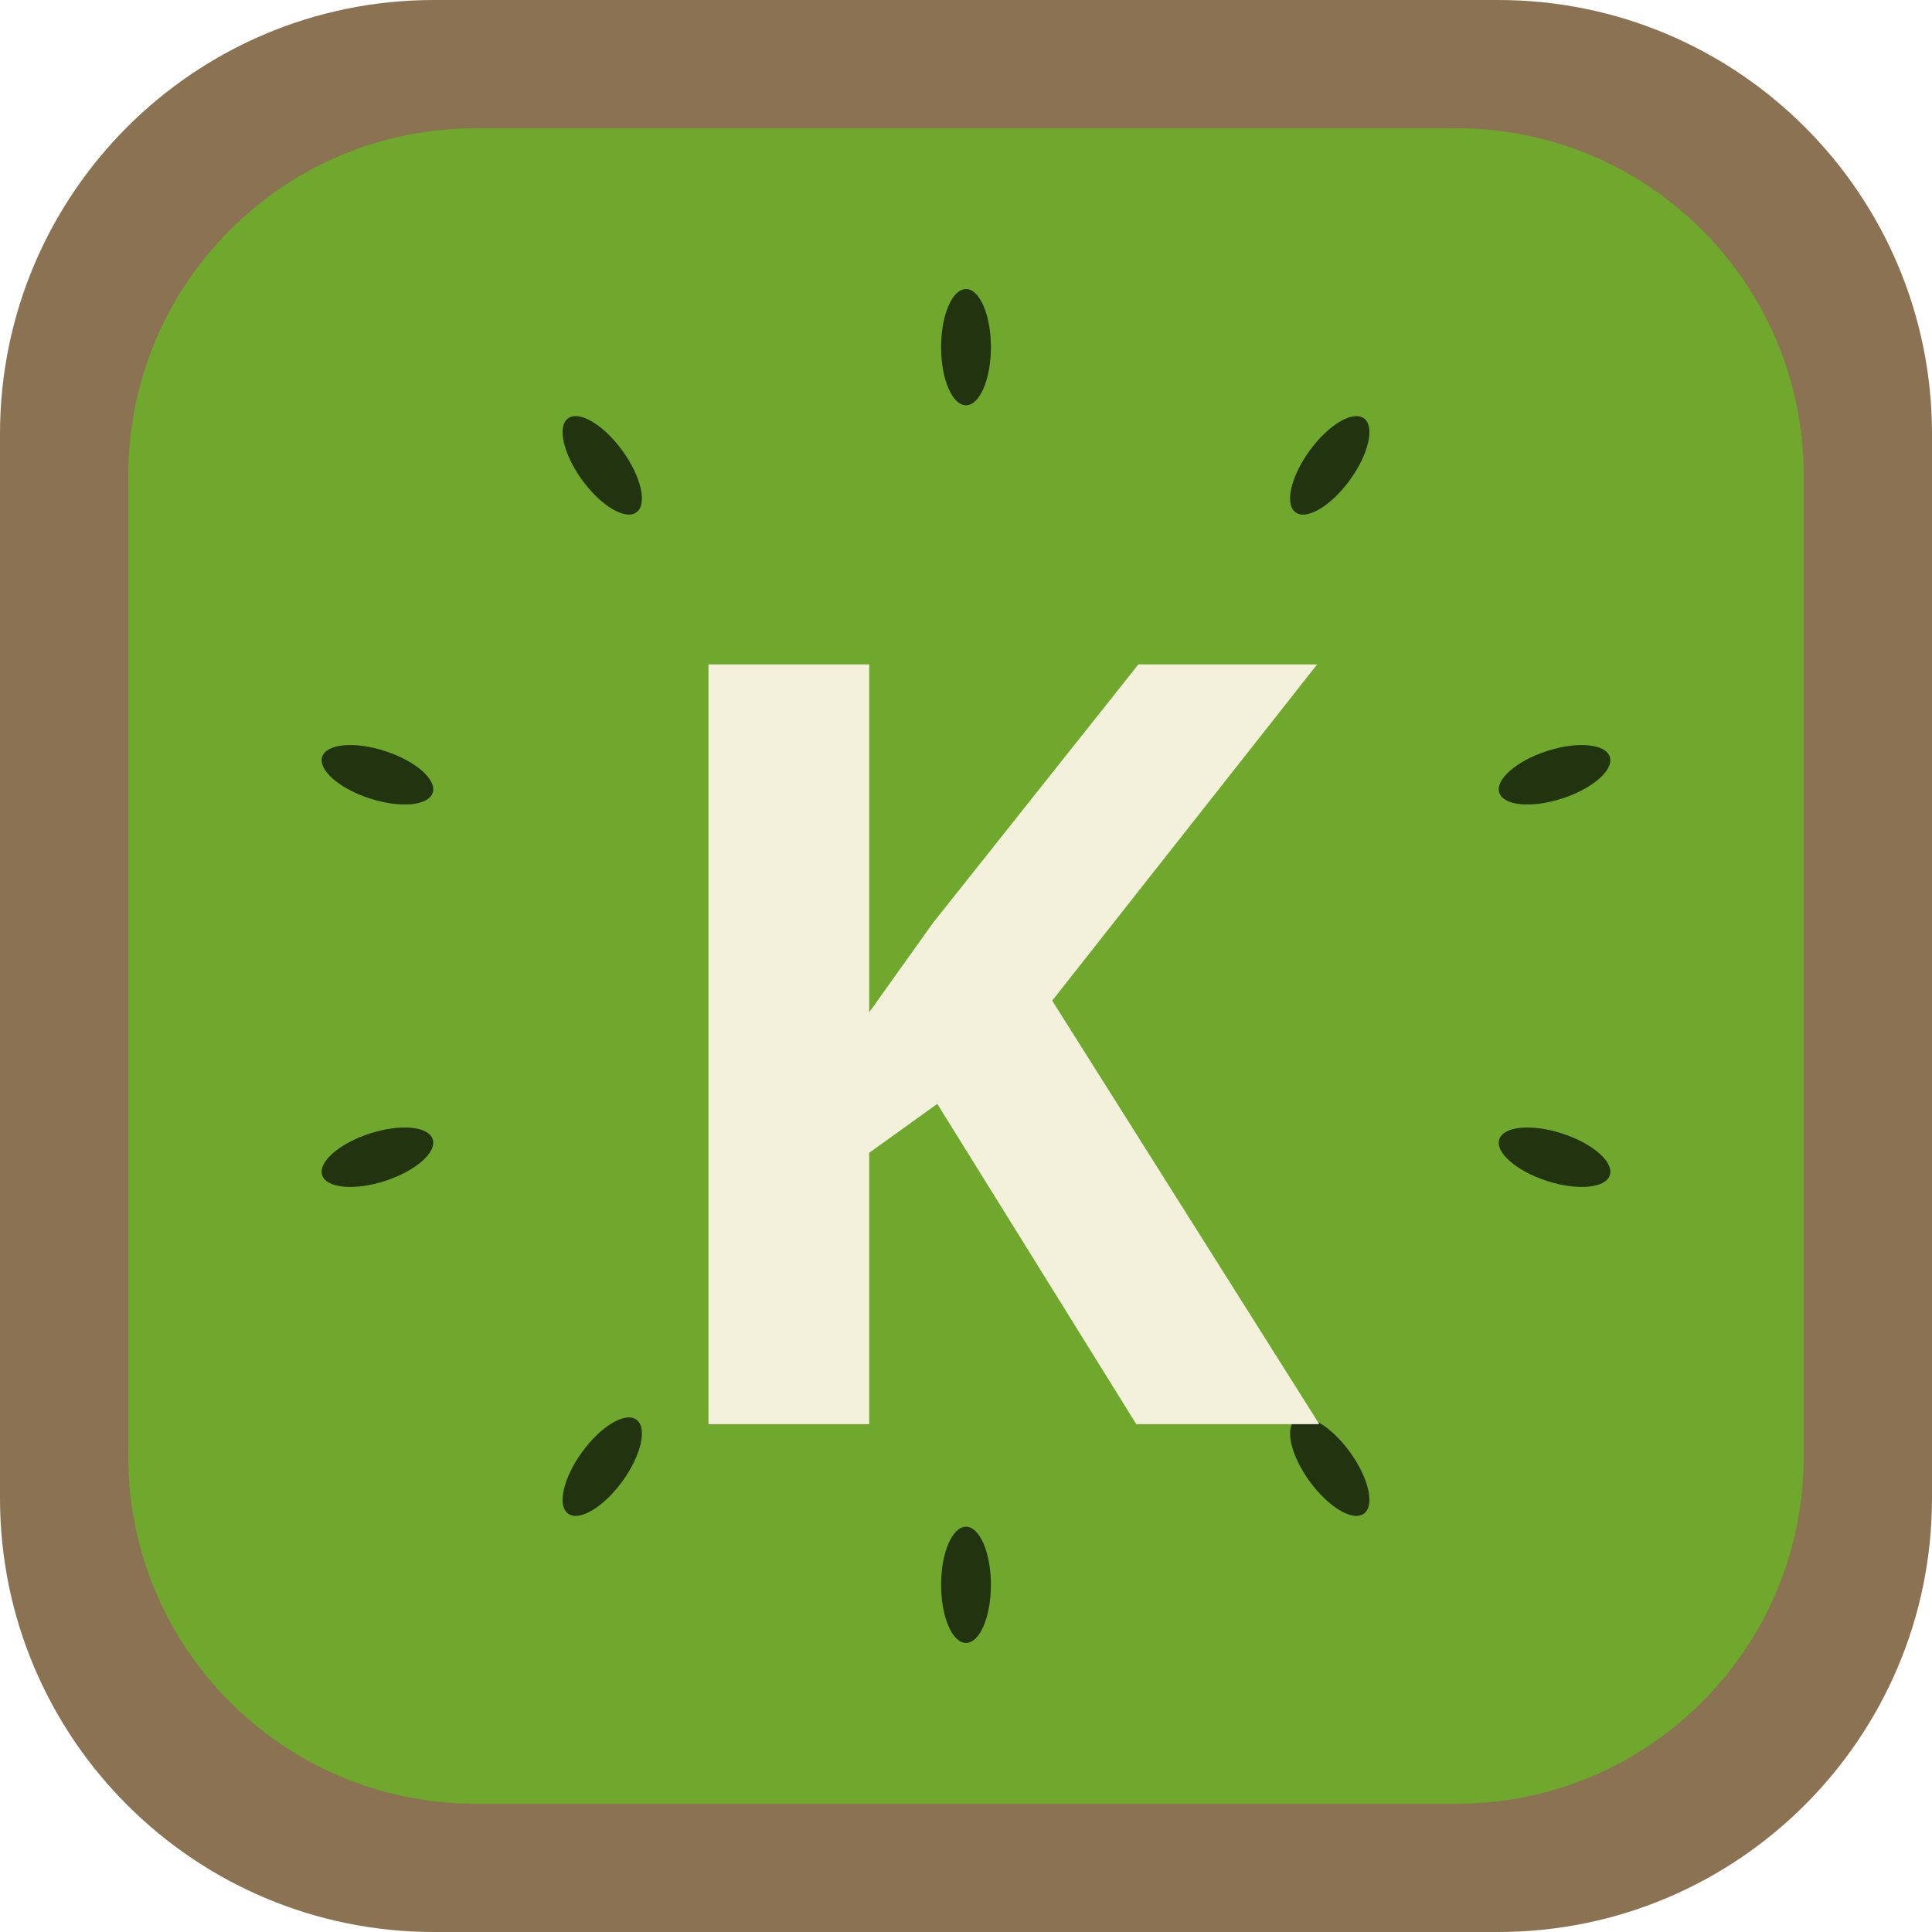
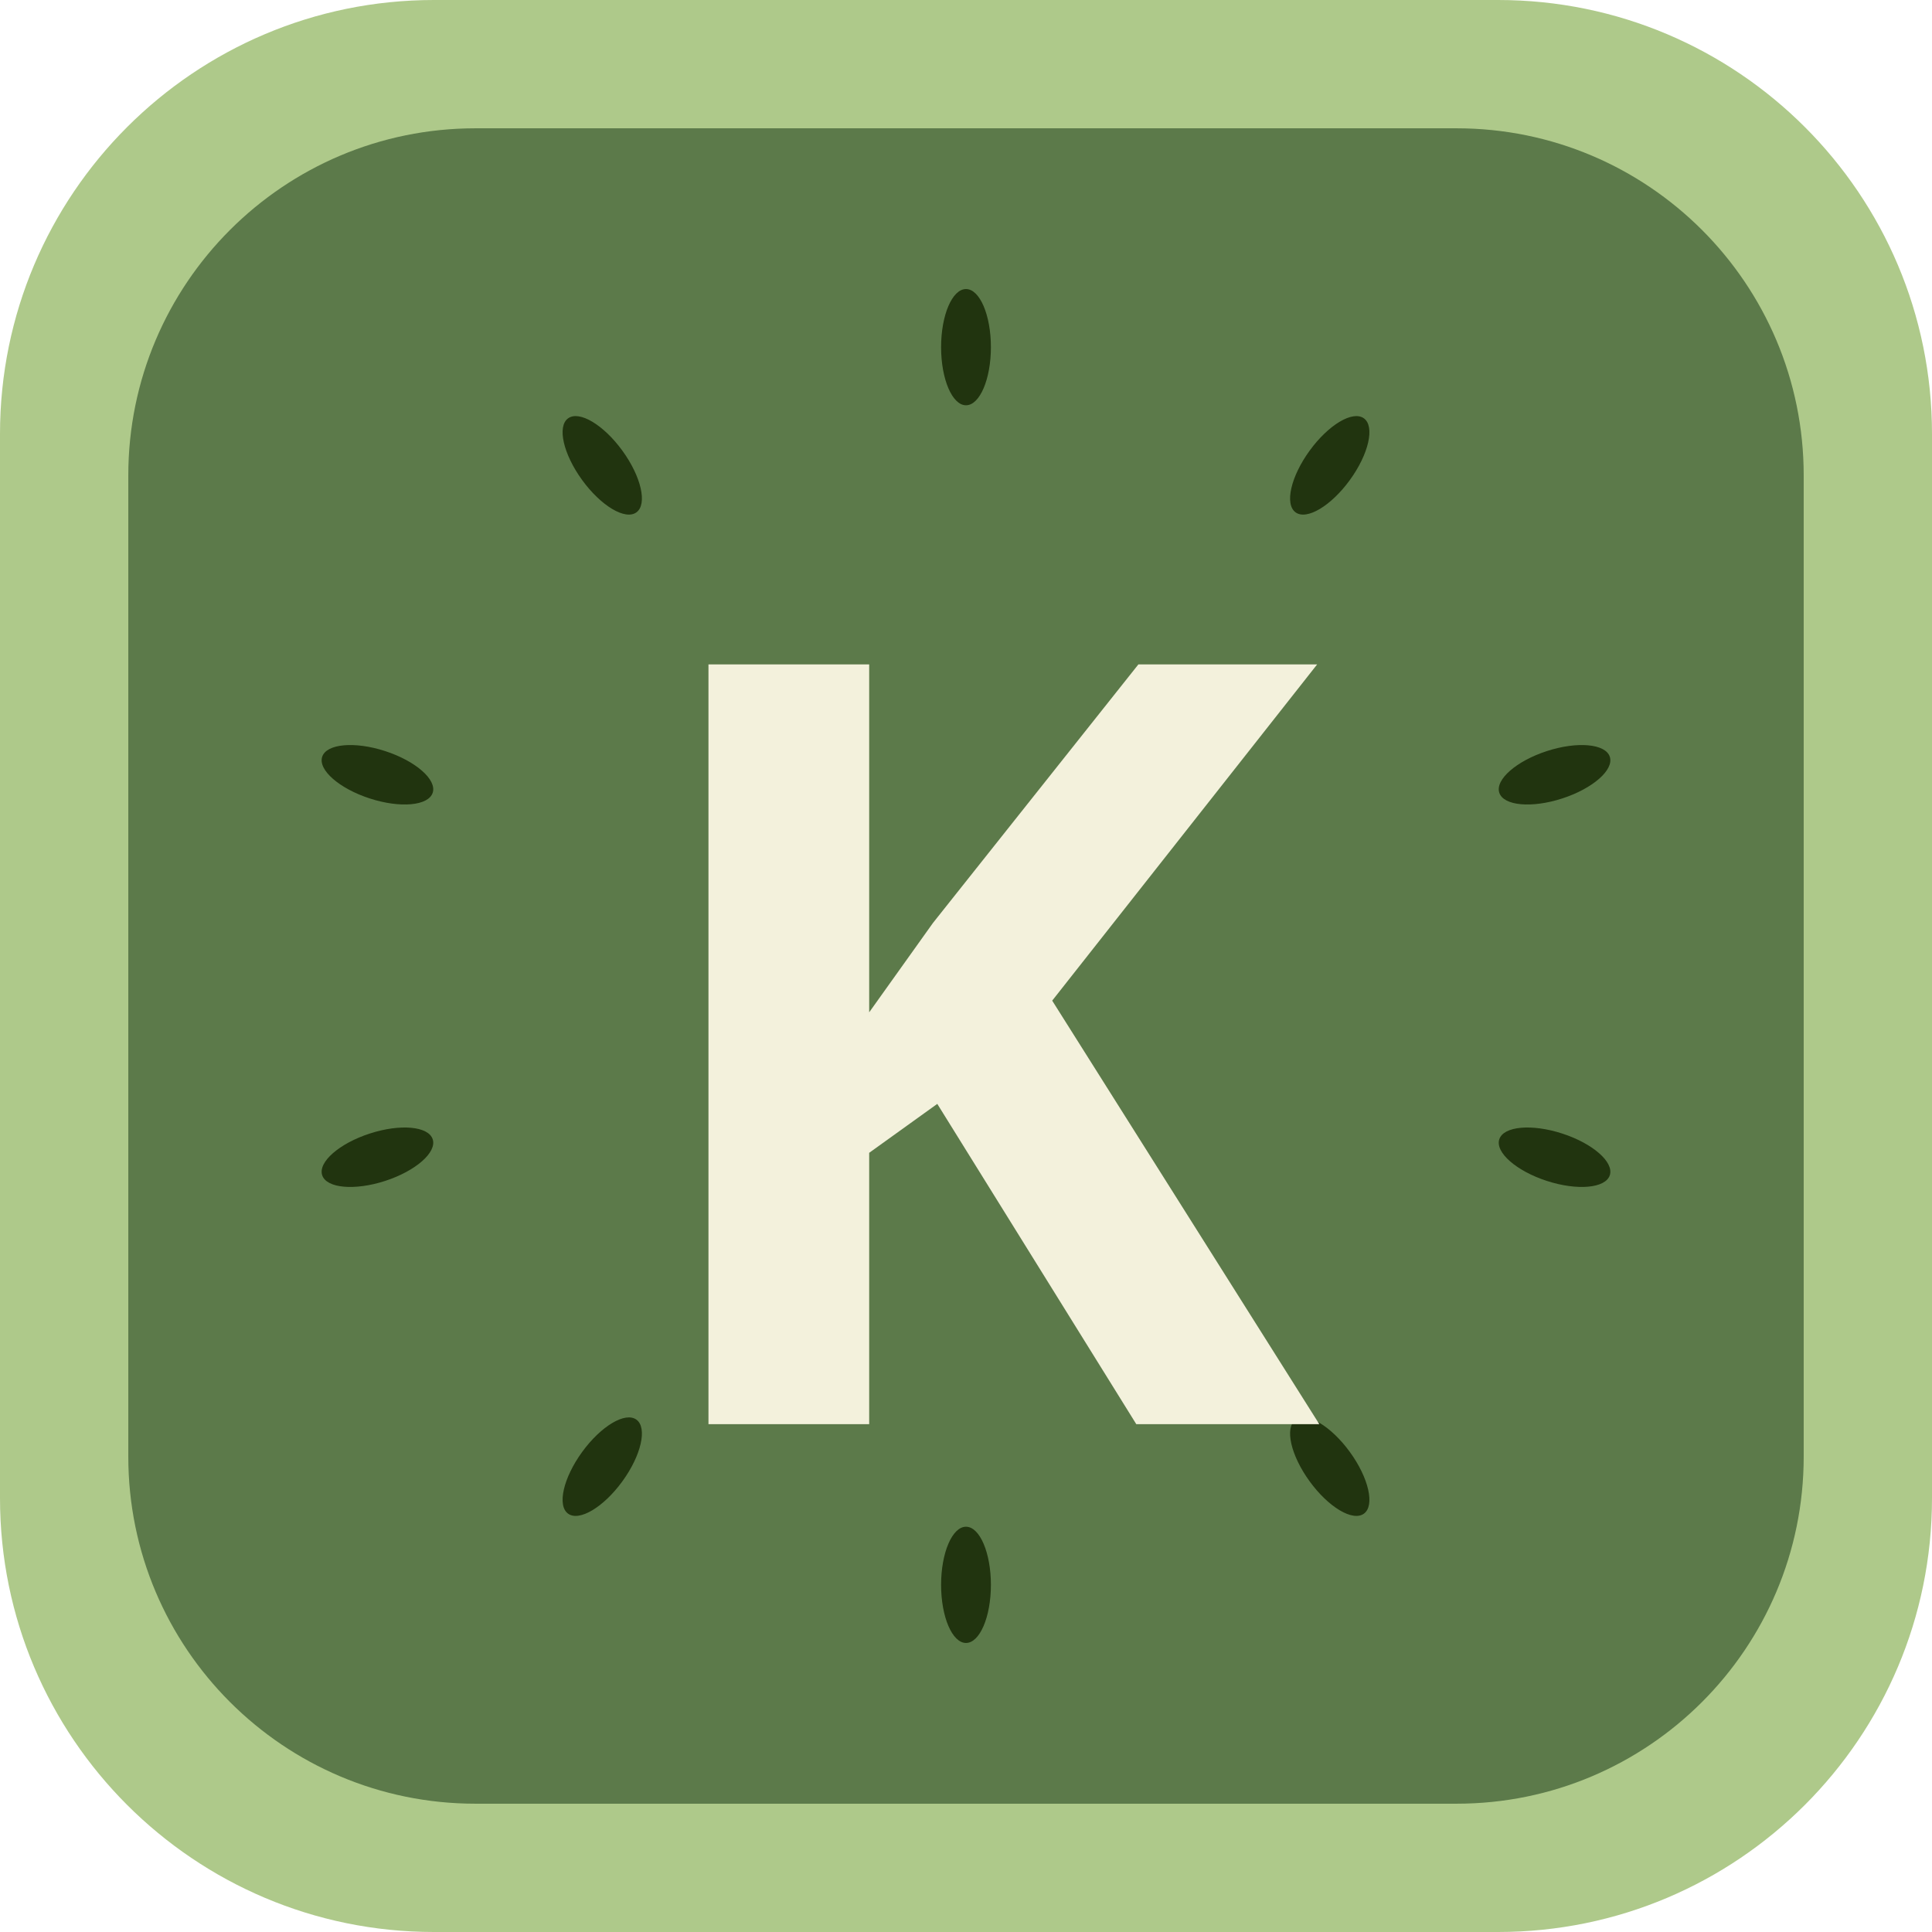
<svg xmlns="http://www.w3.org/2000/svg" width="512" height="512" viewBox="0 0 512 512" role="img" aria-label="Keywi app icon">
  <defs>
    <clipPath id="squircle">
      <rect x="0" y="0" width="512" height="512" rx="115" />
    </clipPath>
  </defs>
  <g clip-path="url(#squircle)">
-     <rect x="0" y="0" width="512" height="512" fill="#8A7252" />
-     <rect x="34" y="34" width="444" height="444" rx="92" fill="#6FA82C" />
+     <rect x="0" y="0" width="512" height="512" fill="#AEC98A" />
+     <rect x="34" y="34" width="444" height="444" rx="92" fill="#5C7A4A" />
    <g fill="#21340F">
      <ellipse cx="256" cy="92" rx="6.6" ry="15.4" transform="rotate(0 256 256)" />
      <ellipse cx="256" cy="92" rx="6.6" ry="15.4" transform="rotate(36 256 256)" />
      <ellipse cx="256" cy="92" rx="6.6" ry="15.4" transform="rotate(72 256 256)" />
      <ellipse cx="256" cy="92" rx="6.6" ry="15.4" transform="rotate(108 256 256)" />
      <ellipse cx="256" cy="92" rx="6.6" ry="15.4" transform="rotate(144 256 256)" />
      <ellipse cx="256" cy="92" rx="6.6" ry="15.4" transform="rotate(180 256 256)" />
      <ellipse cx="256" cy="92" rx="6.6" ry="15.4" transform="rotate(216 256 256)" />
      <ellipse cx="256" cy="92" rx="6.6" ry="15.4" transform="rotate(252 256 256)" />
      <ellipse cx="256" cy="92" rx="6.6" ry="15.4" transform="rotate(288 256 256)" />
      <ellipse cx="256" cy="92" rx="6.6" ry="15.4" transform="rotate(324 256 256)" />
    </g>
    <text x="256" y="268" text-anchor="middle" dominant-baseline="central" font-family="'Bricolage Grotesque', sans-serif" font-weight="800" font-size="282" letter-spacing="-8" fill="#F3F1DC">K</text>
  </g>
</svg>
